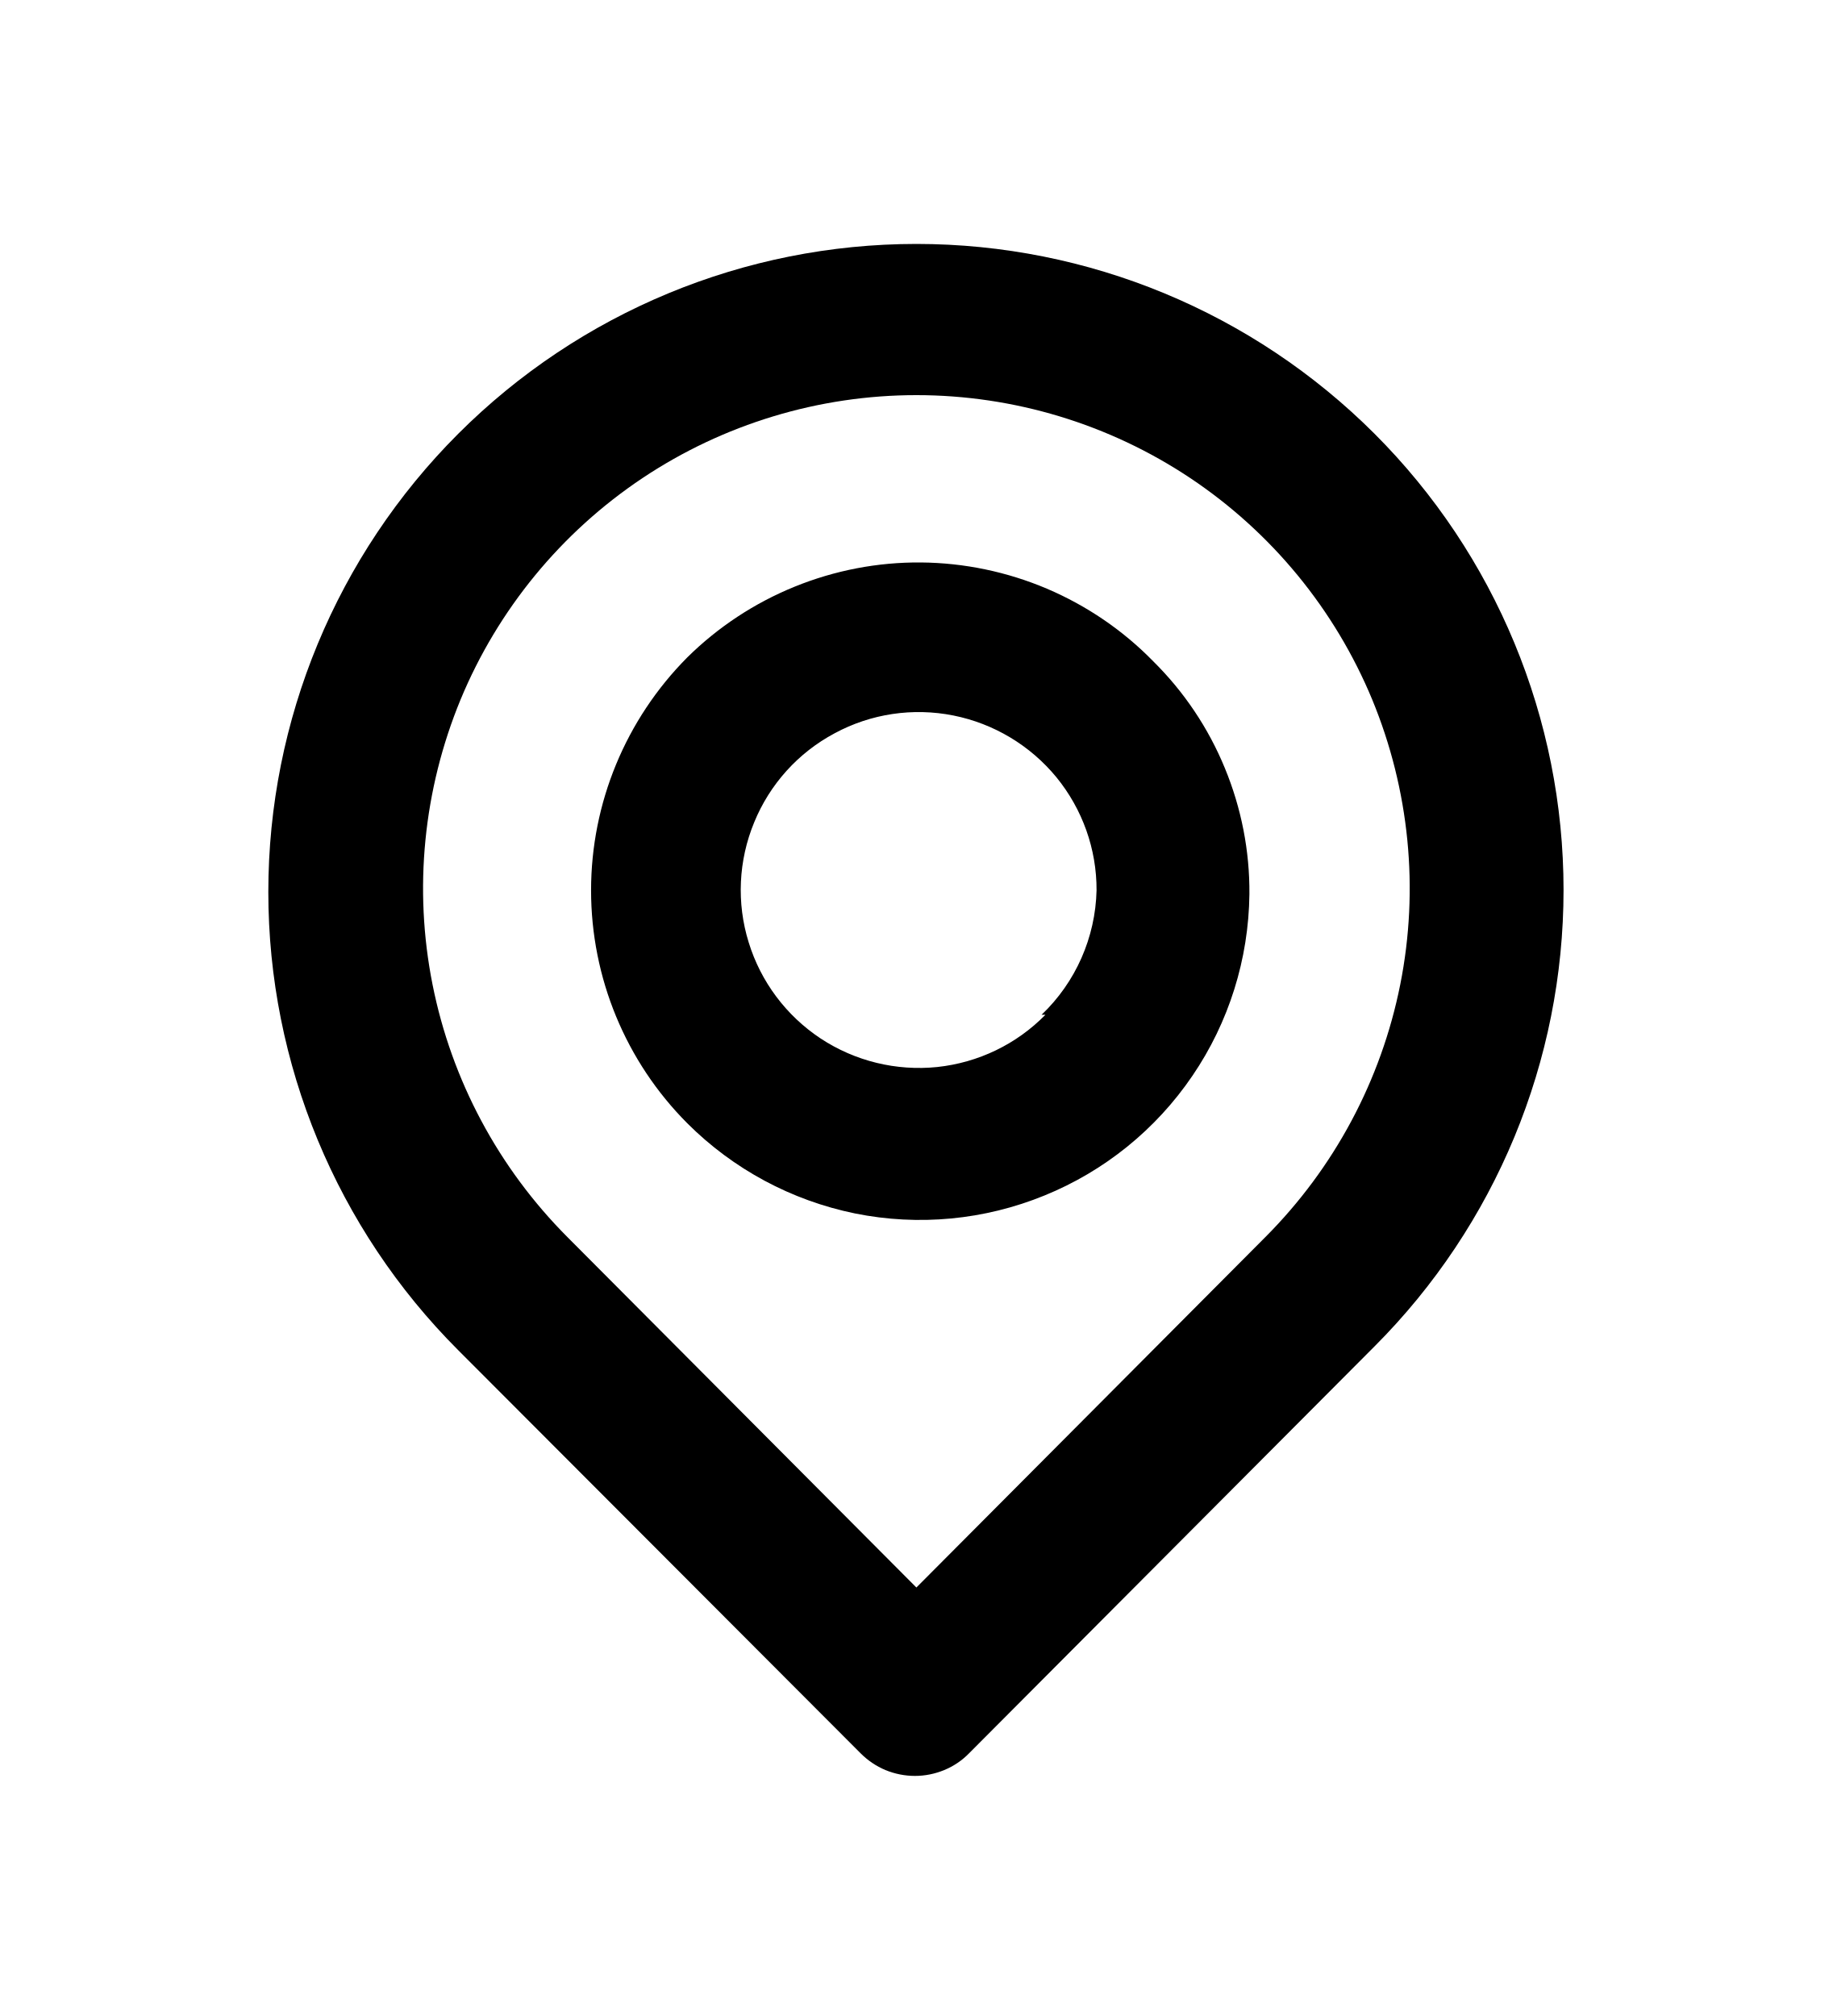
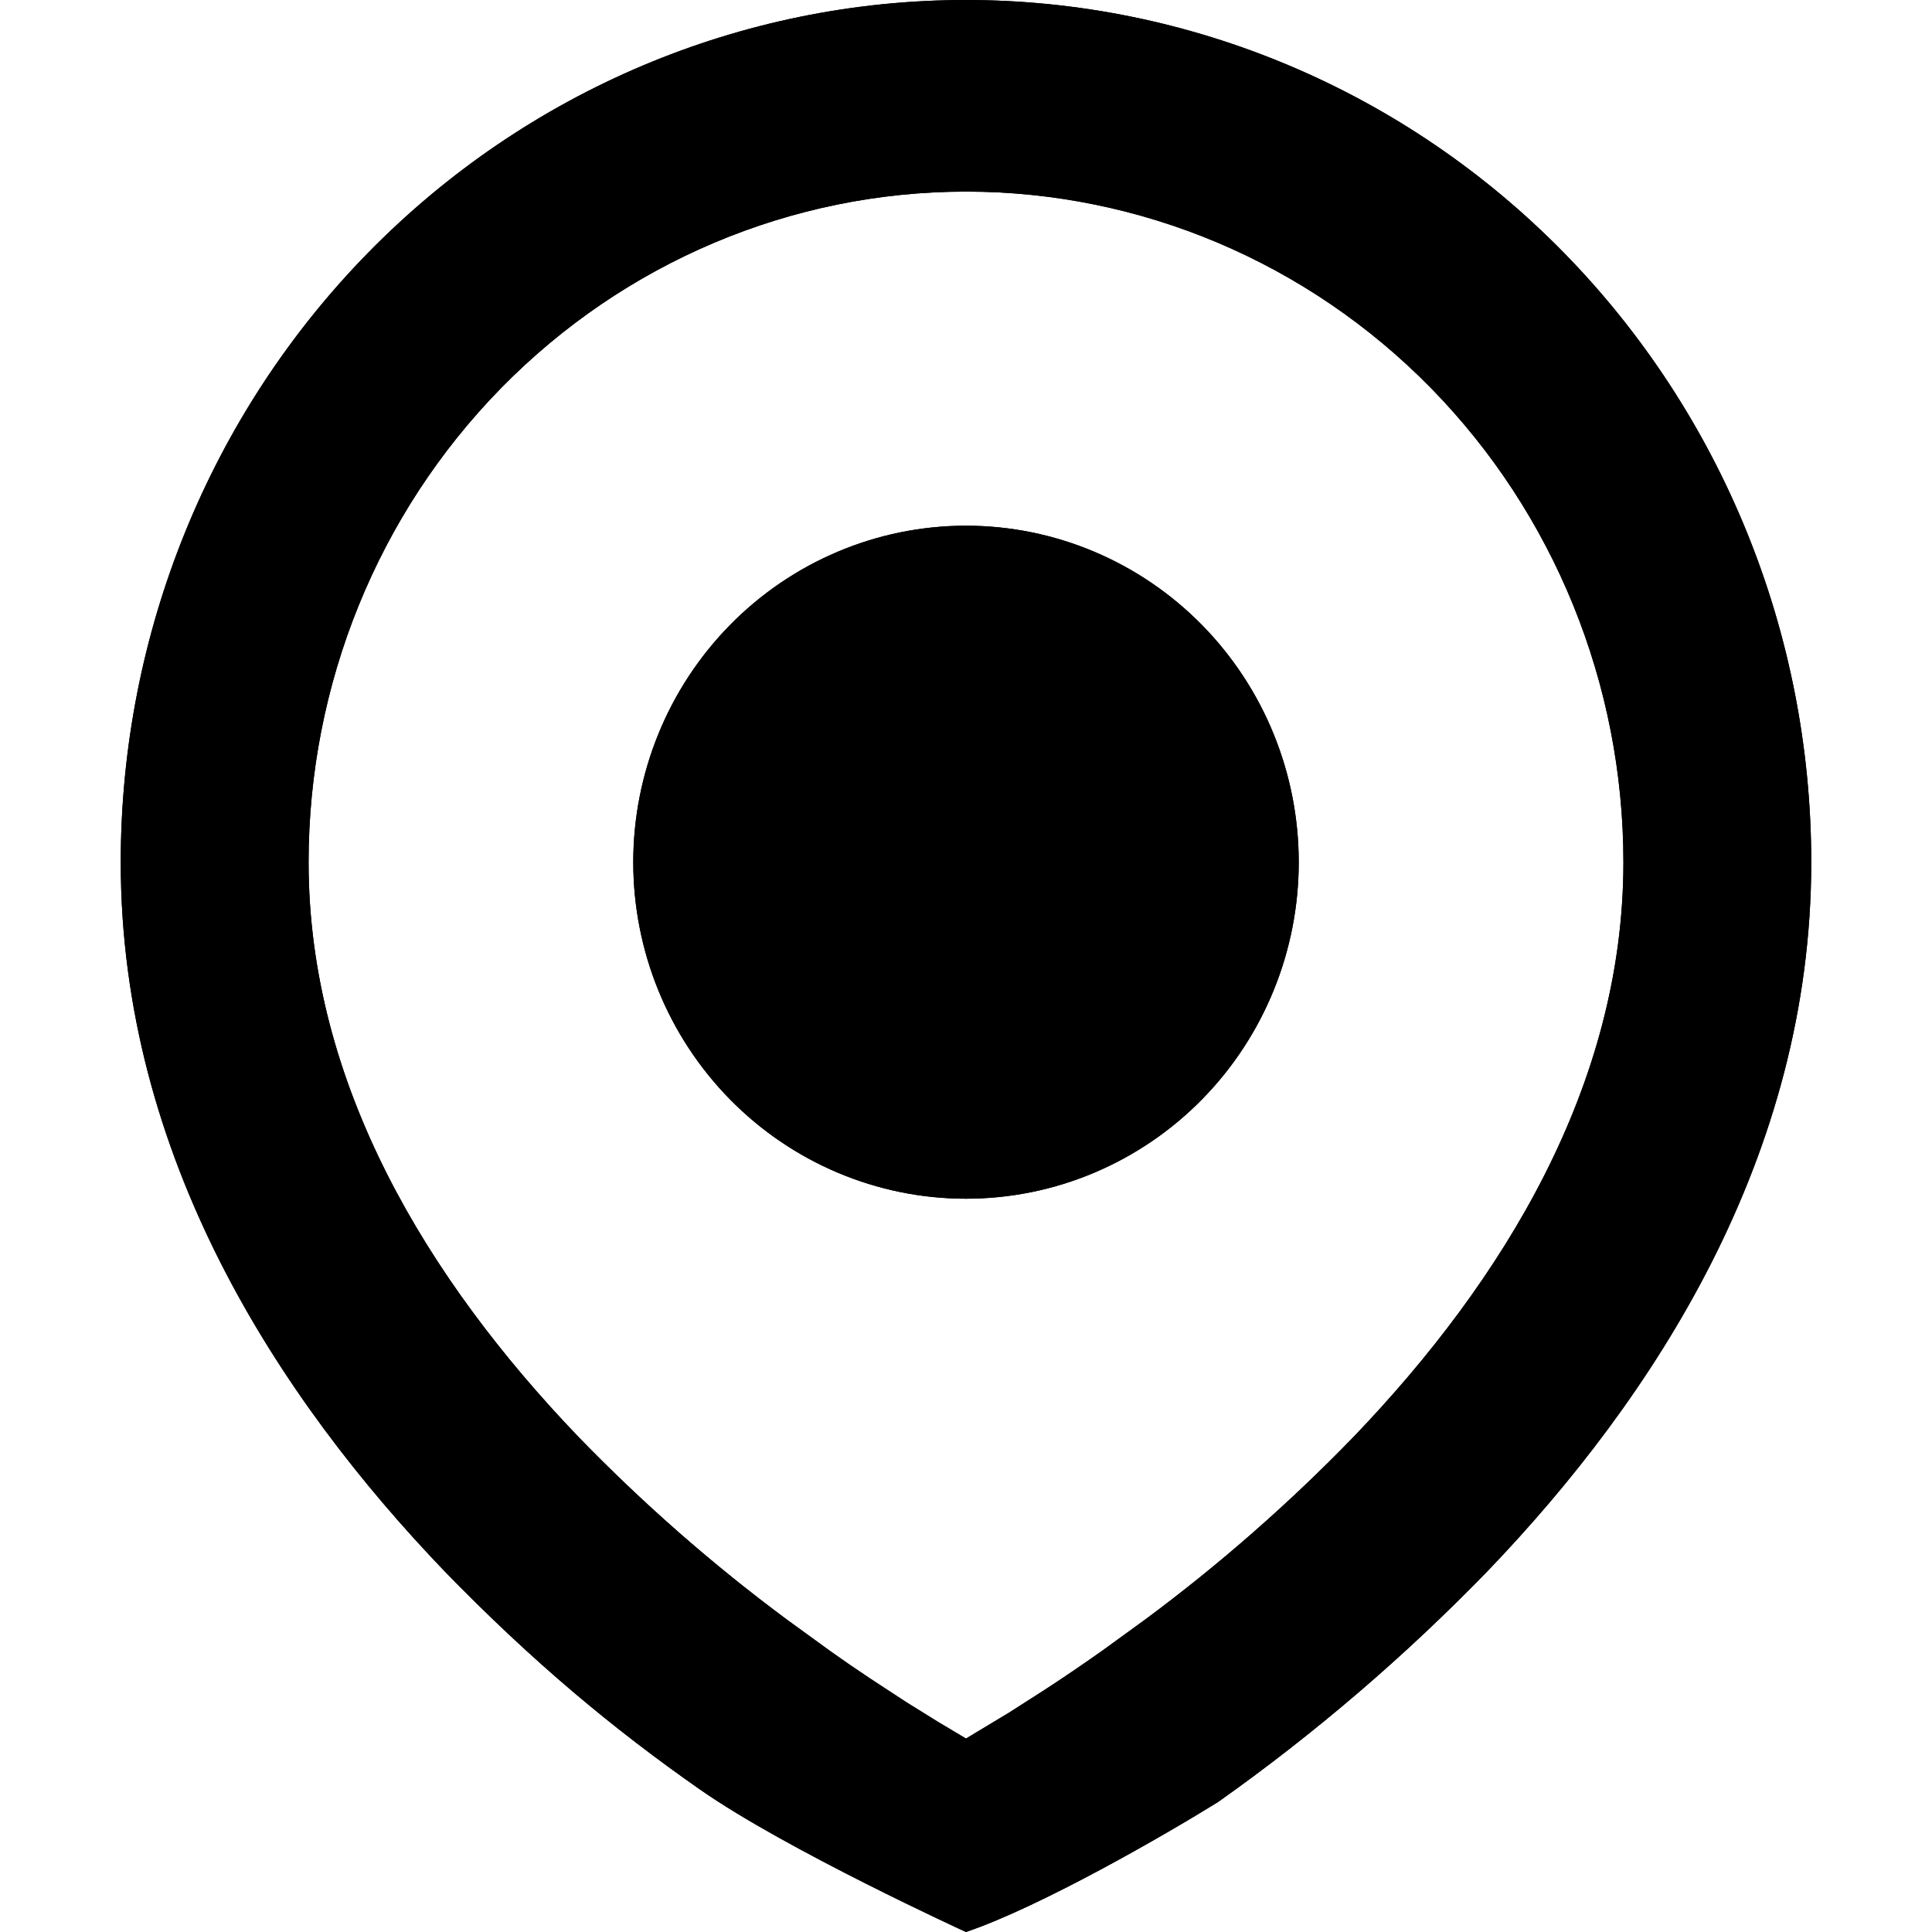
- <svg xmlns="http://www.w3.org/2000/svg" viewBox="0 0 10 11" fill="black">
-   <path d="M7.5 2.367C6.837 1.704 5.938 1.331 5 1.331C4.062 1.331 3.163 1.704 2.5 2.367C1.837 3.03 1.464 3.929 1.464 4.867C1.464 5.804 1.837 6.704 2.5 7.367L4.696 9.567C4.735 9.606 4.781 9.637 4.831 9.658C4.882 9.679 4.937 9.69 4.992 9.69C5.047 9.69 5.101 9.679 5.152 9.658C5.203 9.637 5.249 9.606 5.287 9.567L7.5 7.346C8.16 6.685 8.531 5.79 8.531 4.856C8.531 3.922 8.16 3.027 7.5 2.367ZM6.904 6.75L5 8.662L3.096 6.75C2.72 6.373 2.464 5.894 2.36 5.372C2.256 4.85 2.31 4.309 2.513 3.817C2.717 3.325 3.062 2.905 3.505 2.609C3.947 2.314 4.468 2.156 5 2.156C5.532 2.156 6.053 2.314 6.495 2.609C6.938 2.905 7.283 3.325 7.487 3.817C7.69 4.309 7.744 4.85 7.64 5.372C7.536 5.894 7.28 6.373 6.904 6.75ZM3.75 3.587C3.414 3.925 3.225 4.382 3.225 4.858C3.225 5.335 3.414 5.792 3.75 6.129C4 6.379 4.318 6.55 4.665 6.621C5.012 6.691 5.371 6.657 5.699 6.523C6.026 6.39 6.307 6.163 6.506 5.87C6.705 5.578 6.813 5.233 6.817 4.879C6.819 4.643 6.773 4.409 6.683 4.191C6.593 3.972 6.46 3.774 6.292 3.608C6.127 3.439 5.93 3.305 5.712 3.212C5.495 3.12 5.261 3.071 5.025 3.069C4.789 3.067 4.555 3.112 4.336 3.201C4.117 3.29 3.918 3.421 3.75 3.587ZM5.704 5.537C5.546 5.698 5.338 5.798 5.114 5.822C4.89 5.845 4.665 5.79 4.477 5.666C4.29 5.542 4.151 5.357 4.085 5.142C4.018 4.927 4.029 4.695 4.115 4.487C4.2 4.279 4.355 4.107 4.554 4.001C4.752 3.894 4.981 3.86 5.202 3.904C5.422 3.948 5.621 4.067 5.764 4.241C5.906 4.415 5.984 4.633 5.983 4.858C5.977 5.115 5.869 5.36 5.683 5.537H5.704Z" />
+ <svg xmlns="http://www.w3.org/2000/svg" viewBox="0 0 40 40" fill="black">
+   <path fill-rule="evenodd" clip-rule="evenodd" d="M20 0C24.641 0 29.093 1.881 32.374 5.228C35.656 8.576 37.5 13.117 37.5 17.851C37.5 23.948 34.241 28.938 30.807 32.519C29.092 34.288 27.22 35.892 25.215 37.311C24.125 37.987 21.556 39.471 20 40C20 40 16.292 38.305 14.5 37.055C12.709 35.804 11.03 34.411 9.193 32.519C5.759 28.936 2.5 23.948 2.5 17.851C2.5 13.117 4.344 8.576 7.626 5.228C10.908 1.881 15.359 0 20 0ZM10.376 8.033C12.928 5.43 16.39 3.967 20 3.967C23.61 3.967 27.072 5.43 29.625 8.033C32.177 10.637 33.611 14.169 33.611 17.851C33.611 22.457 31.138 26.501 28.029 29.744C26.692 31.124 25.247 32.391 23.708 33.532L22.817 34.179C22.384 34.484 21.978 34.76 21.598 35.006L20.885 35.462L20 35.995L19.438 35.66L18.771 35.246L18.013 34.75C17.747 34.574 17.47 34.384 17.183 34.179L16.292 33.532C14.753 32.391 13.308 31.124 11.971 29.744C8.862 26.499 6.389 22.457 6.389 17.851C6.389 14.169 7.823 10.637 10.376 8.033Z" />
+   <path fill-rule="evenodd" clip-rule="evenodd" d="M15.108 12.946C16.395 11.633 18.154 10.884 20 10.884C21.846 10.884 23.605 11.633 24.892 12.946C26.177 14.257 26.889 16.022 26.889 17.851C26.889 19.68 26.177 21.445 24.892 22.756C23.605 24.069 21.846 24.818 20 24.818C18.154 24.818 16.395 24.069 15.108 22.756C13.823 21.445 13.111 19.68 13.111 17.851C13.111 16.022 13.823 14.257 15.108 12.946Z" />
+   <path fill-rule="evenodd" clip-rule="evenodd" d="M30.807 32.519C34.241 28.938 37.5 23.948 37.5 17.851C37.5 13.117 35.656 8.576 32.374 5.228C29.093 1.881 24.641 0 20 0C15.359 0 10.908 1.881 7.626 5.228C4.344 8.576 2.5 13.117 2.5 17.851C2.5 23.948 5.759 28.936 9.193 32.519C11.03 34.411 12.709 35.804 14.5 37.055C16.292 38.305 20 40 20 40C21.556 39.471 24.125 37.987 25.215 37.311C27.22 35.892 29.092 34.288 30.807 32.519ZM11.971 29.744C13.308 31.124 14.753 32.391 16.292 33.532L17.183 34.179C17.47 34.384 17.747 34.574 18.013 34.75L18.771 35.246L19.438 35.66L20 35.995L20.885 35.462L21.598 35.006C21.978 34.76 22.384 34.484 22.817 34.179L23.708 33.532C25.247 32.391 26.692 31.124 28.029 29.744C31.138 26.501 33.611 22.457 33.611 17.851C33.611 14.169 32.177 10.637 29.625 8.033C27.072 5.43 23.61 3.967 20 3.967C16.39 3.967 12.928 5.43 10.376 8.033C7.823 10.637 6.389 14.169 6.389 17.851C6.389 22.457 8.862 26.499 11.971 29.744ZM20 10.884C18.154 10.884 16.395 11.633 15.108 12.946C13.823 14.257 13.111 16.022 13.111 17.851C13.111 19.68 13.823 21.445 15.108 22.756C16.395 24.069 18.154 24.818 20 24.818C21.846 24.818 23.605 24.069 24.892 22.756C26.177 21.445 26.889 19.68 26.889 17.851C26.889 16.022 26.177 14.257 24.892 12.946C23.605 11.633 21.846 10.884 20 10.884Z" />
</svg>
